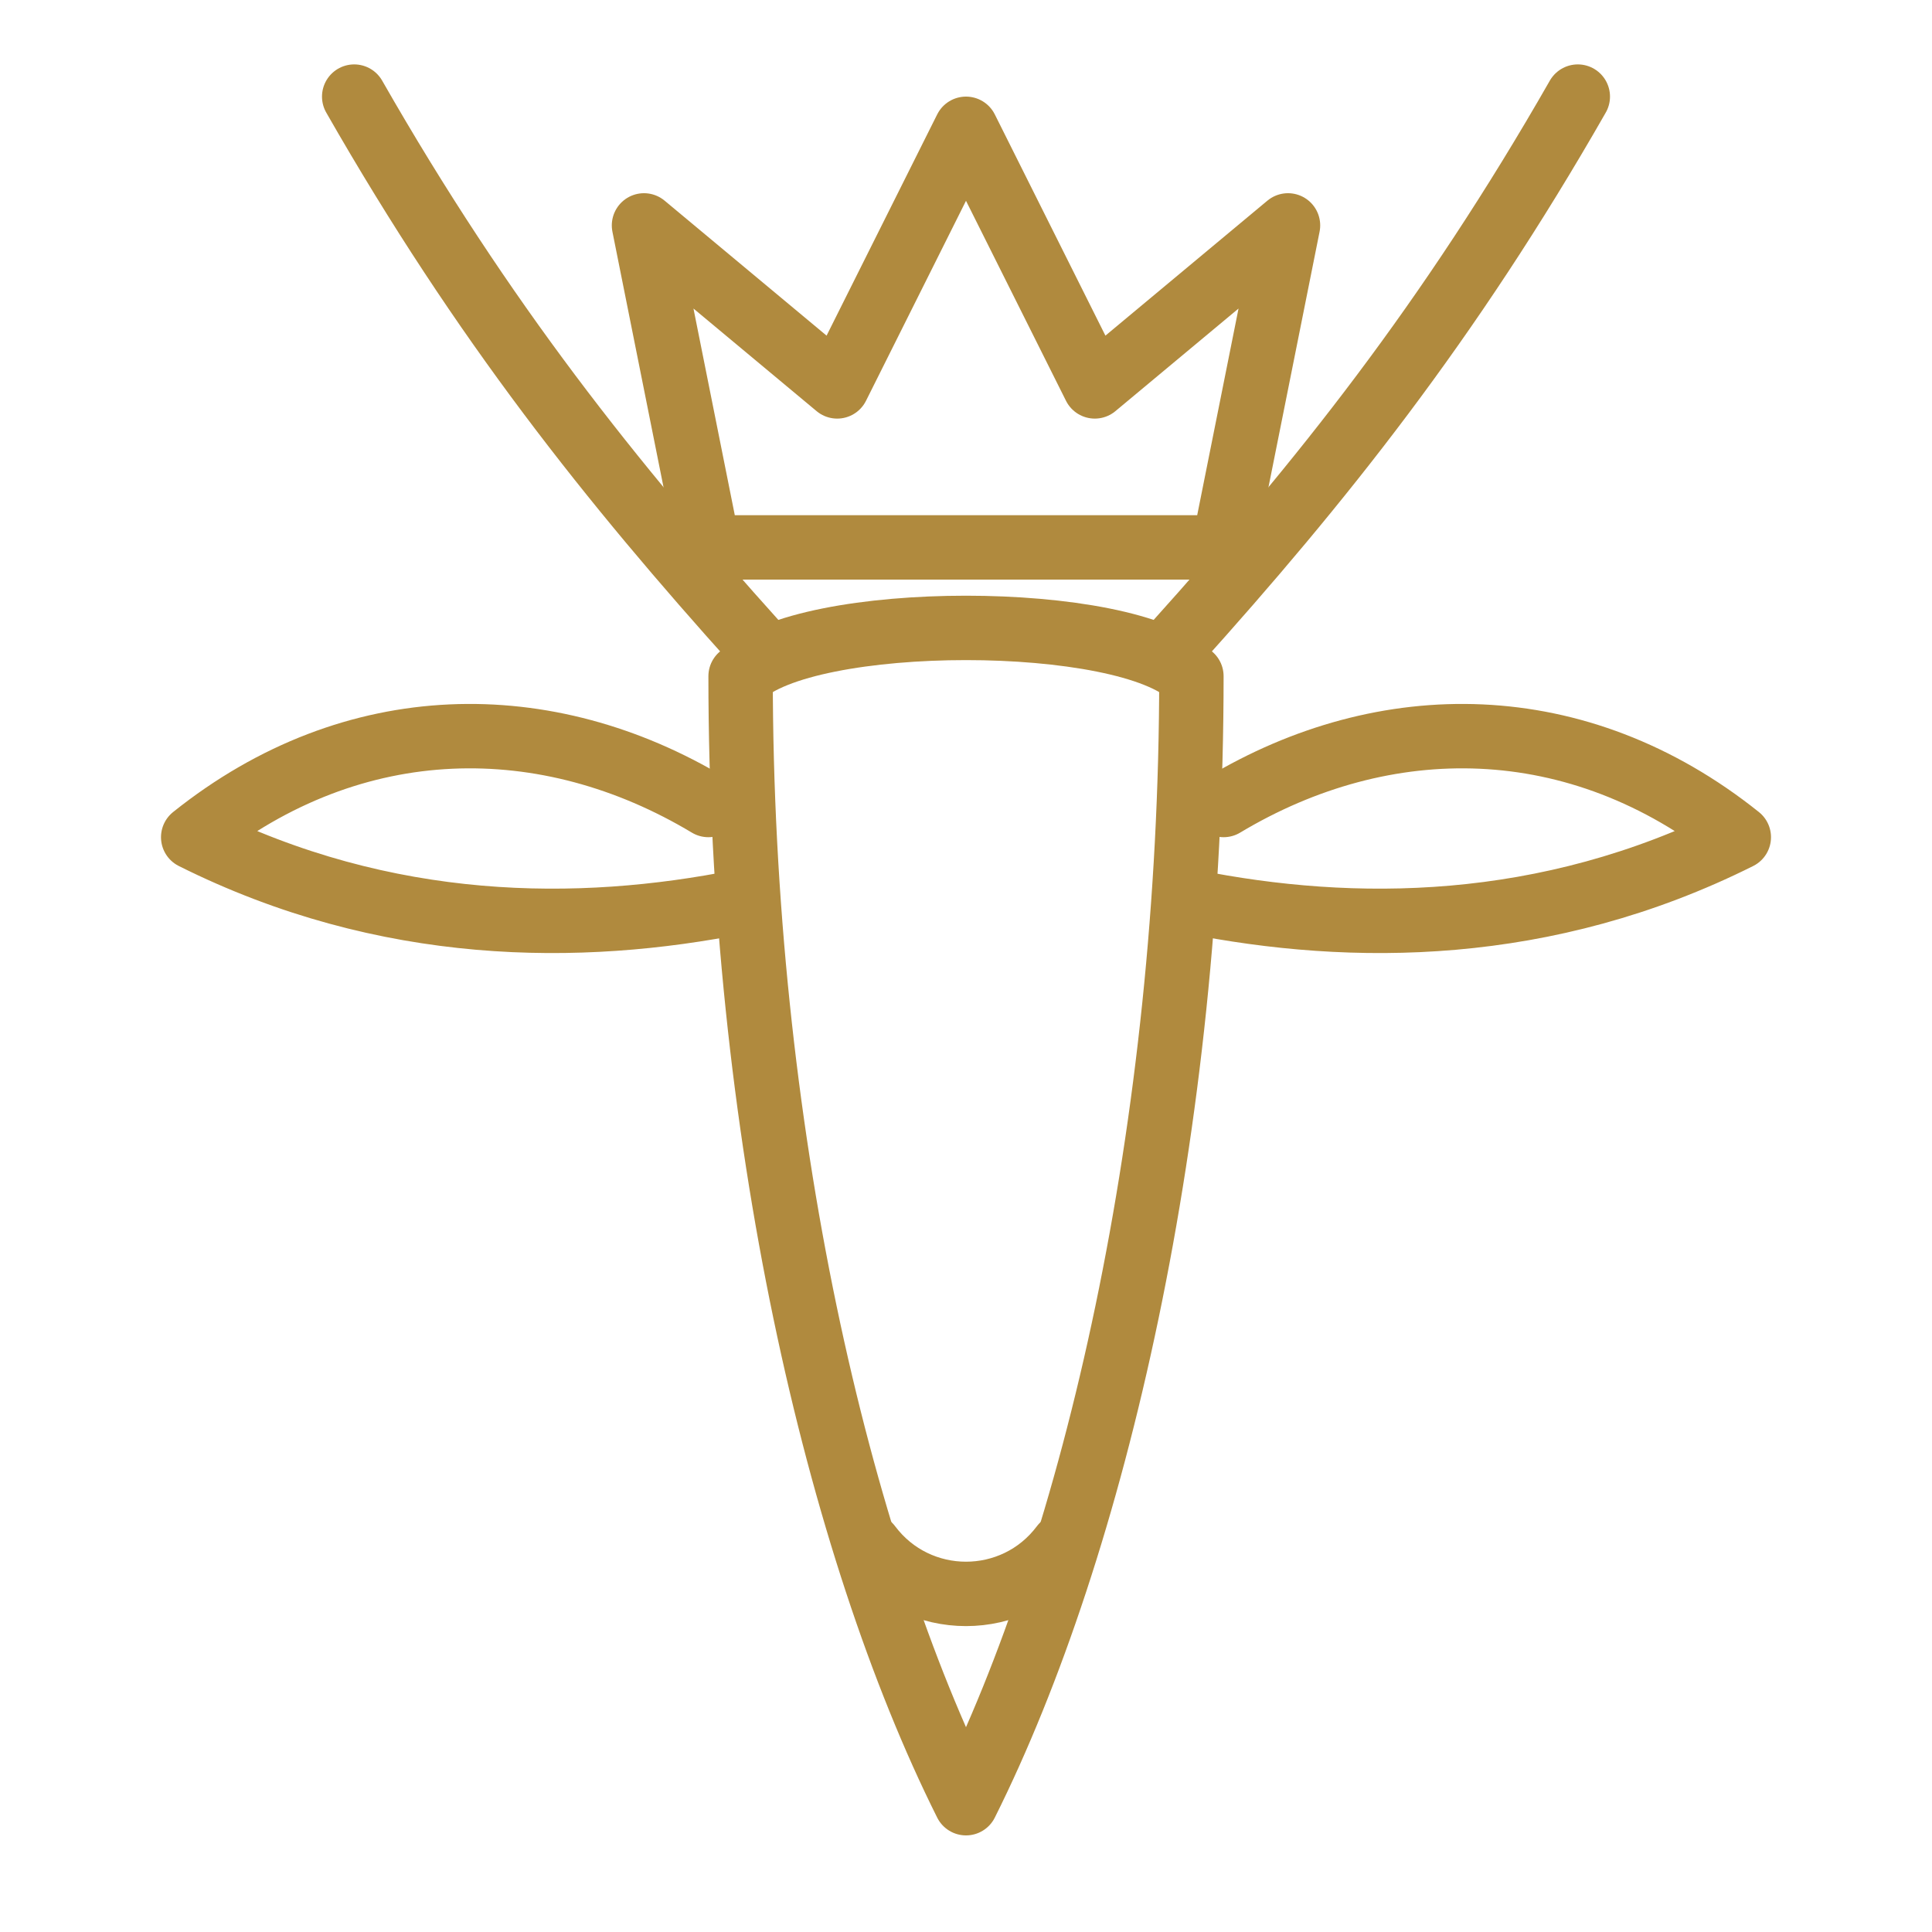
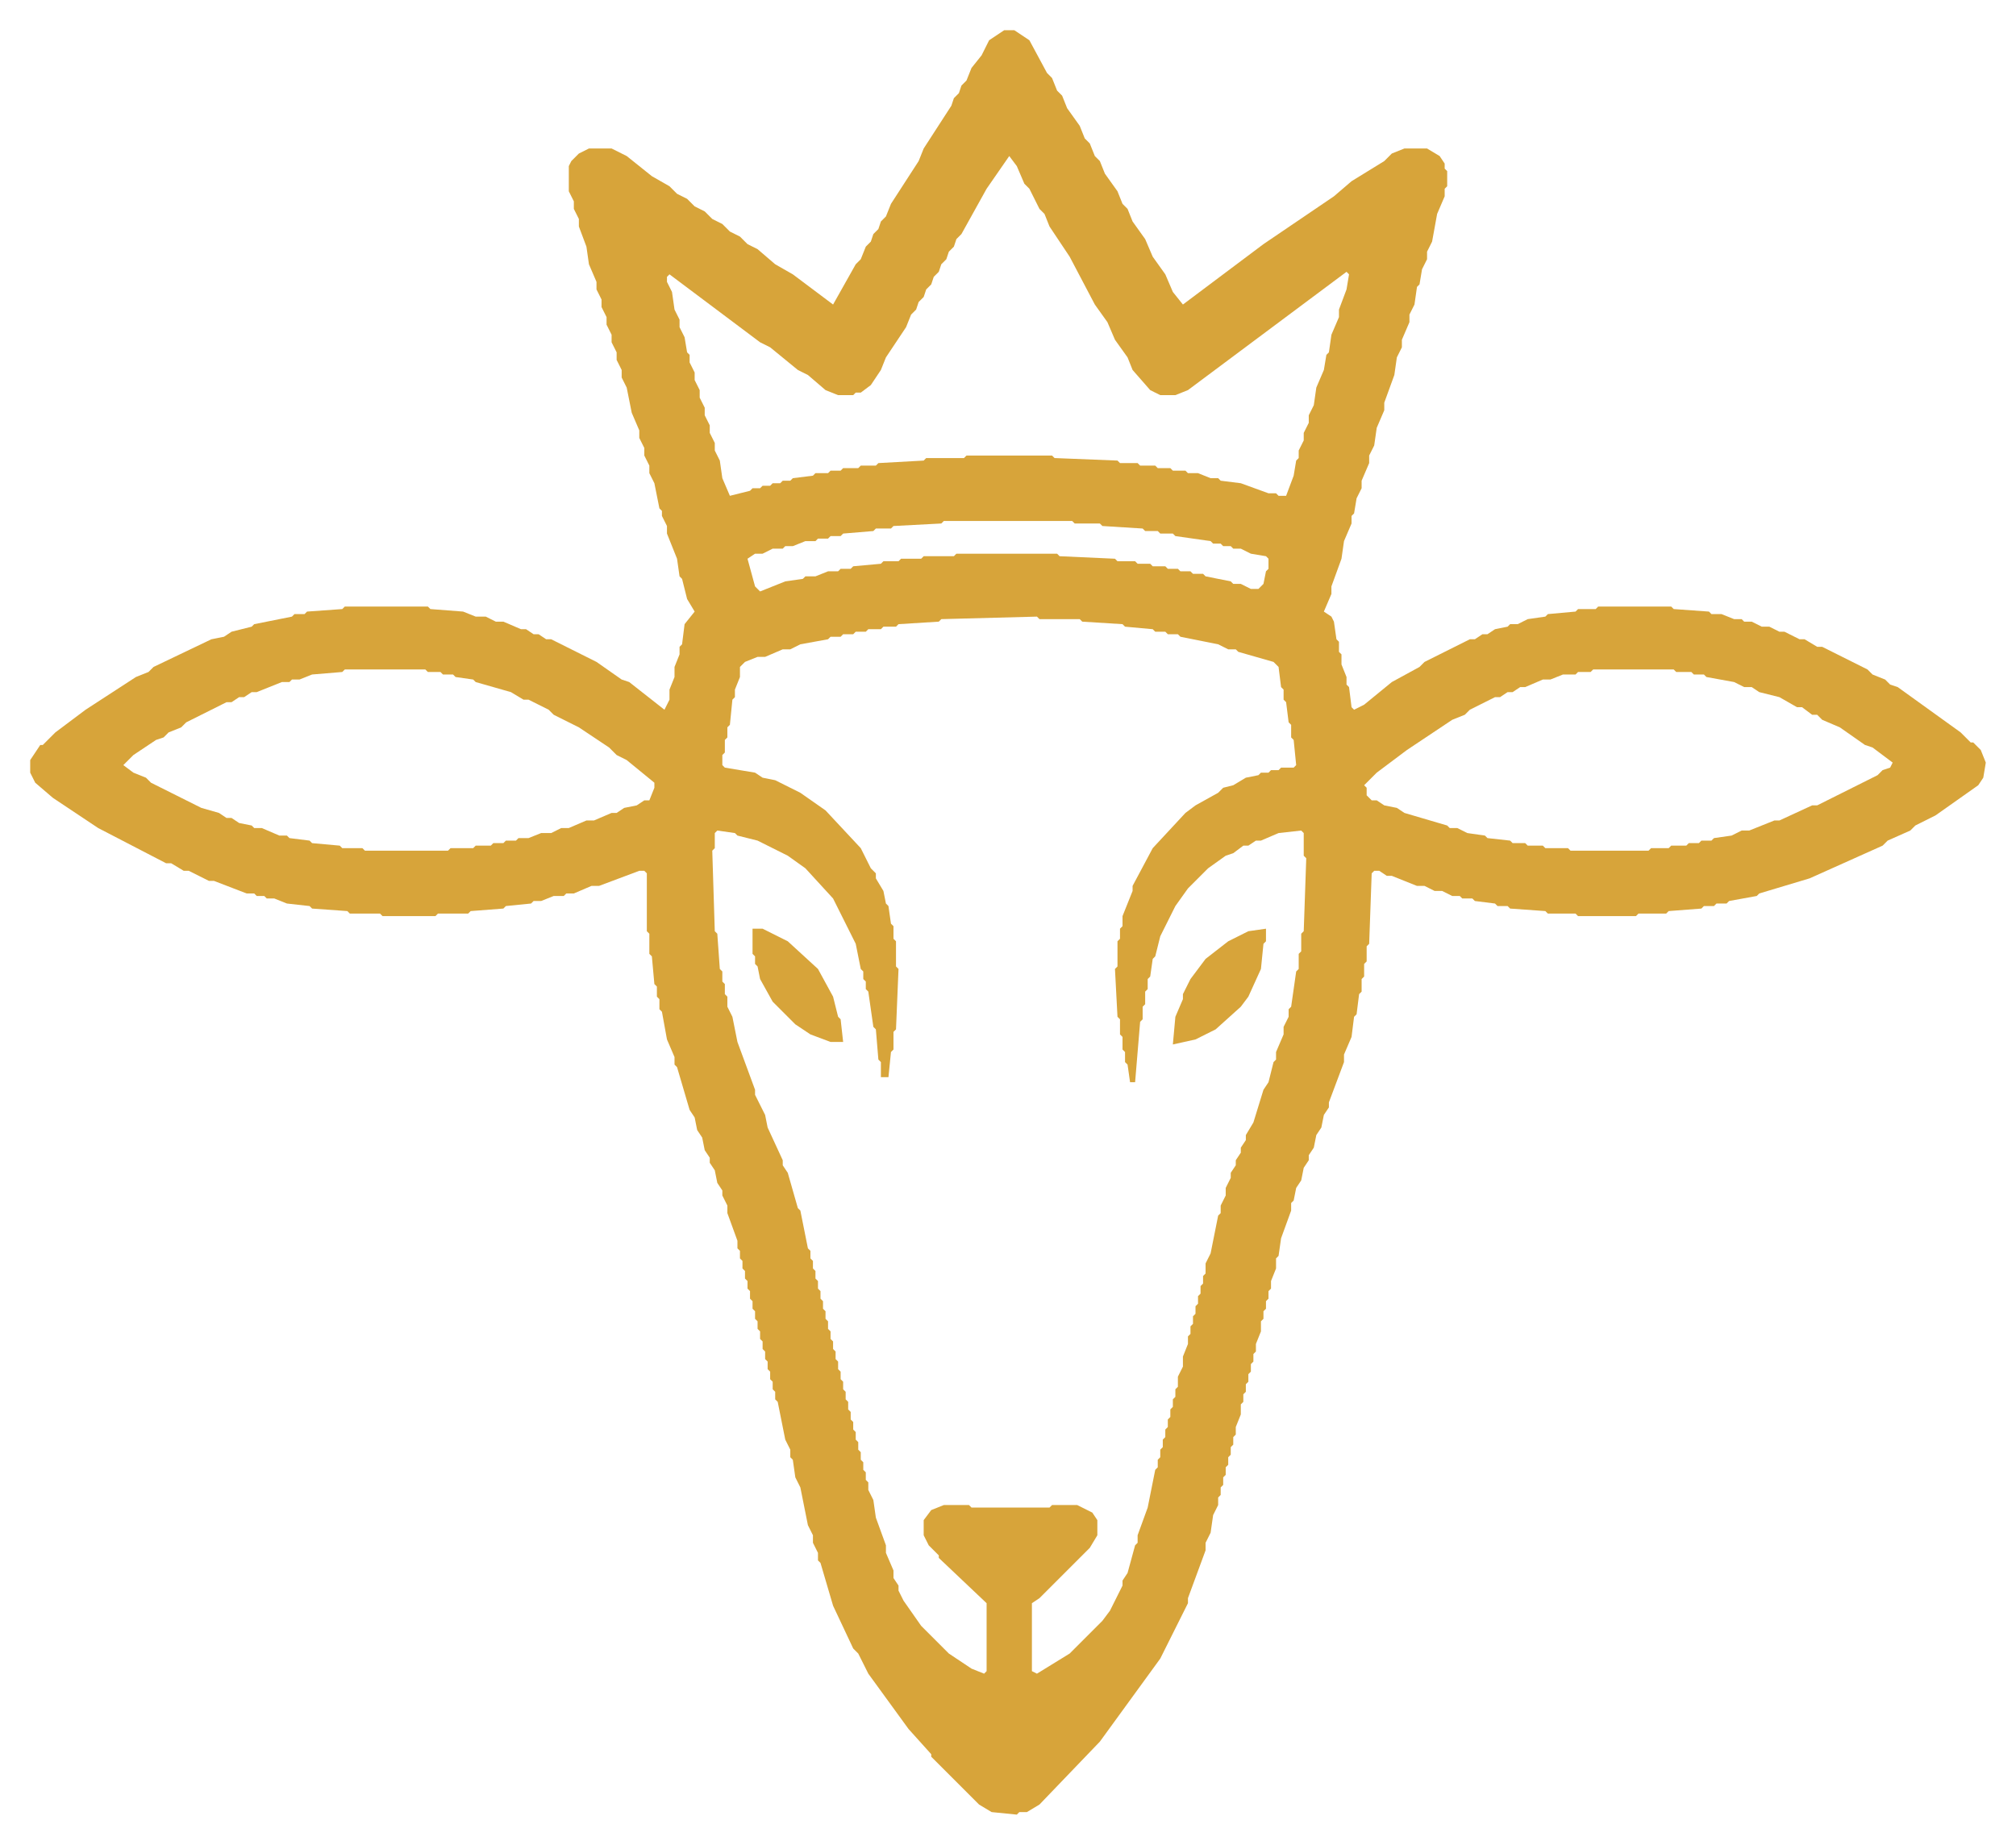
- <svg xmlns="http://www.w3.org/2000/svg" viewBox="0 0 120 120" role="img" aria-label="King Puck">
-   <g fill="none" stroke="#b08a3e" stroke-width="4" stroke-linecap="round" stroke-linejoin="round">
-     <path d="M44 34 L40 14 L52 24 L60 8 L68 24 L80 14 L76 34 Z" />
-     <path d="M47 40 C38 30 30 20 22 6 M73 40 C82 30 90 20 98 6" />
-     <path d="M44 50 C34 44 22 44 12 52 C24 58 36 58 46 56 M76 50 C86 44 98 44 108 52 C96 58 84 58 74 56" />
-     <path d="M46 42 C46 70 52 96 60 112 C68 96 74 70 74 42 C70 38 50 38 46 42 Z" />
-     <path d="M54 96 C57 100 63 100 66 96" />
-   </g>
+ <svg xmlns="http://www.w3.org/2000/svg" viewBox="157 317 801 733" role="img" aria-label="King Puck">
+   <path fill="#D7A43A" fill-rule="evenodd" d=" M 660,686 653,687 645,691 636,698 630,706 627,712 627,714 624,721 623,732 632,730 640,726 650,717 653,713 658,702 659,692 660,691 Z M 456,686 456,696 457,697 457,700 458,701 459,706 464,715 473,724 479,728 487,731 492,731 491,722 490,721 488,713 482,702 470,691 460,686 Z M 556,329 550,333 547,339 543,344 541,349 539,351 538,354 536,356 535,359 524,376 522,381 511,398 509,403 507,405 506,408 504,410 503,413 501,415 499,420 497,422 488,438 472,426 465,422 458,416 454,414 451,411 447,409 444,406 440,404 437,401 433,399 430,396 426,394 423,391 416,387 406,379 400,376 391,376 387,378 384,381 383,383 383,393 385,397 385,400 387,404 387,407 390,415 391,422 394,429 394,432 396,436 396,439 398,443 398,446 400,450 400,453 402,457 402,460 404,464 404,467 406,471 408,481 411,488 411,491 413,495 413,498 415,502 415,505 417,509 419,519 420,520 420,522 422,526 422,529 426,539 427,546 428,547 430,555 433,560 429,565 428,573 427,574 427,577 425,582 425,586 423,591 423,595 421,599 407,588 404,587 394,580 376,571 374,571 371,569 369,569 366,567 364,567 357,564 354,564 350,562 346,562 341,560 328,559 327,558 294,558 293,559 279,560 278,561 274,561 273,562 258,565 257,566 249,568 246,570 241,571 218,582 216,584 211,586 191,599 179,608 174,613 173,613 169,619 169,624 171,628 178,634 196,646 223,660 225,660 230,663 232,663 240,667 242,667 255,672 258,672 259,673 262,673 263,674 266,674 271,676 280,677 281,678 295,679 296,680 308,680 309,681 330,681 331,680 343,680 344,679 357,678 358,677 368,676 369,675 372,675 377,673 381,673 382,672 385,672 392,669 395,669 411,663 413,663 414,664 414,687 415,688 415,696 416,697 417,708 418,709 418,713 419,714 419,718 420,719 422,730 425,737 425,740 426,741 431,758 433,761 434,766 436,769 437,774 439,777 439,779 441,782 442,787 444,790 444,792 446,796 446,799 450,810 450,813 451,814 451,817 452,818 452,821 453,822 453,825 454,826 454,829 455,830 455,833 456,834 456,837 457,838 457,841 458,842 458,845 459,846 459,849 460,850 460,853 461,854 461,857 462,858 462,861 463,862 463,865 464,866 464,869 465,870 465,873 466,874 469,889 471,893 471,896 472,897 473,904 475,908 478,923 480,927 480,930 482,934 482,937 483,938 488,955 496,972 498,974 502,982 518,1004 527,1014 527,1015 546,1034 551,1037 561,1038 562,1037 565,1037 570,1034 594,1009 618,976 629,954 629,952 636,933 636,930 638,926 639,919 641,915 641,912 642,911 642,908 643,907 643,904 644,903 644,900 645,899 645,896 646,895 646,892 647,891 647,888 648,887 648,884 650,879 650,875 651,874 651,871 652,870 652,867 653,866 653,863 654,862 654,859 655,858 655,855 656,854 656,851 658,846 658,842 659,841 659,838 660,837 660,834 661,833 661,830 662,829 662,826 664,821 664,817 665,816 666,809 670,798 670,795 671,794 672,789 674,786 675,781 677,778 677,776 679,773 680,768 682,765 683,760 685,757 685,755 691,739 691,736 694,729 695,721 696,720 697,712 698,711 698,706 699,705 699,700 700,699 700,693 701,692 702,664 703,663 705,663 708,665 710,665 720,669 723,669 727,671 730,671 734,673 737,673 738,674 742,674 743,675 751,676 752,677 756,677 757,678 771,679 772,680 783,680 784,681 807,681 808,680 819,680 820,679 833,678 834,677 838,677 839,676 843,676 844,675 855,673 856,672 876,666 905,653 907,651 916,647 918,645 926,641 943,629 945,626 946,620 944,615 941,612 940,612 936,608 911,590 908,589 906,587 901,585 899,583 881,574 879,574 874,571 872,571 866,568 864,568 860,566 857,566 853,564 850,564 849,563 846,563 841,561 837,561 836,560 822,559 821,558 792,558 791,559 784,559 783,560 772,561 771,562 764,563 760,565 757,565 756,566 751,567 748,569 746,569 743,571 741,571 723,580 721,582 710,588 699,597 695,599 694,598 693,590 692,589 692,586 690,581 690,577 689,576 689,572 688,571 687,564 686,562 683,560 686,553 686,550 690,539 691,532 694,525 694,522 695,521 696,515 698,511 698,508 701,501 701,498 703,494 704,487 707,480 707,477 711,466 712,459 714,455 714,452 717,445 717,442 719,438 720,431 721,430 722,424 724,420 724,417 726,413 728,402 731,395 731,392 732,391 732,385 731,384 731,382 729,379 724,376 715,376 710,378 707,381 694,389 687,395 659,414 627,438 623,433 620,426 615,419 612,412 607,405 605,400 603,398 601,393 596,386 594,381 592,379 590,374 588,372 586,367 581,360 579,355 577,353 575,348 573,346 566,333 560,329 Z M 699,629 704,624 716,615 734,603 739,601 741,599 751,594 753,594 756,592 758,592 761,590 763,590 770,587 773,587 778,585 783,585 784,584 789,584 790,583 822,583 823,584 829,584 830,585 834,585 835,586 846,588 850,590 853,590 856,592 864,594 871,598 873,598 877,601 879,601 881,603 888,606 898,613 901,614 909,620 908,622 905,623 903,625 879,637 877,637 864,643 862,643 852,647 849,647 845,649 838,650 837,651 833,651 832,652 828,652 827,653 821,653 820,654 813,654 812,655 781,655 780,654 771,654 770,653 764,653 763,652 758,652 757,651 748,650 747,649 740,648 736,646 733,646 732,645 715,640 712,638 707,637 704,635 702,635 700,633 700,630 Z M 206,621 210,617 219,611 222,610 224,608 229,606 231,604 247,596 249,596 252,594 254,594 257,592 259,592 269,588 272,588 273,587 276,587 281,585 293,584 294,583 326,583 327,584 332,584 333,585 337,585 338,586 345,587 346,588 360,592 365,595 367,595 375,599 377,601 387,606 399,614 402,617 406,619 417,628 417,630 415,635 413,635 410,637 405,638 402,640 400,640 393,643 390,643 383,646 380,646 376,648 372,648 367,650 363,650 362,651 358,651 357,652 353,652 352,653 346,653 345,654 336,654 335,655 302,655 301,654 293,654 292,653 281,652 280,651 272,650 271,649 268,649 261,646 258,646 257,645 252,644 249,642 247,642 244,640 237,638 217,628 215,626 210,624 Z M 531,563 569,562 570,563 586,563 587,564 603,565 604,566 615,567 616,568 620,568 621,569 625,569 626,570 641,573 645,575 648,575 649,576 663,580 665,582 666,590 667,591 667,595 668,596 669,604 670,605 670,610 671,611 672,621 671,622 666,622 665,623 662,623 661,624 658,624 657,625 652,626 647,629 643,630 641,632 632,637 628,640 615,654 607,669 607,671 603,681 603,685 602,686 602,690 601,691 601,701 600,702 601,721 602,722 602,728 603,729 603,734 604,735 604,739 605,740 606,747 608,747 610,723 611,722 611,717 612,716 612,711 613,710 613,706 614,705 615,698 616,697 618,689 624,677 629,670 637,662 644,657 647,656 651,653 653,653 656,651 658,651 665,648 674,647 675,648 675,657 676,658 675,687 674,688 674,695 673,696 673,702 672,703 670,717 669,718 669,721 667,725 667,728 664,735 664,738 663,739 661,747 659,750 655,763 652,768 652,770 650,773 650,775 648,778 648,780 646,783 646,785 644,789 644,792 642,796 642,799 641,800 638,815 636,819 636,823 635,824 635,827 634,828 634,831 633,832 633,835 632,836 632,839 631,840 631,843 630,844 630,847 629,848 629,851 627,856 627,860 625,864 625,868 624,869 624,872 623,873 623,876 622,877 622,880 621,881 621,884 620,885 620,888 619,889 619,892 618,893 618,896 617,897 617,900 616,901 613,916 609,927 609,930 608,931 605,942 603,945 603,947 598,957 595,961 582,974 569,982 567,981 567,954 570,952 590,932 593,927 593,921 591,918 585,915 575,915 574,916 543,916 542,915 532,915 527,917 524,921 524,927 526,931 530,935 530,936 549,954 549,981 548,982 543,980 534,974 523,963 516,953 514,949 514,947 512,944 512,941 509,934 509,931 505,920 504,913 502,909 502,906 501,905 501,902 500,901 500,898 499,897 499,894 498,893 498,890 497,889 497,886 496,885 496,882 495,881 495,878 494,877 494,874 493,873 493,870 492,869 492,866 491,865 491,862 490,861 490,858 489,857 489,854 488,853 488,850 487,849 487,846 486,845 486,842 485,841 485,838 484,837 484,834 483,833 483,830 482,829 482,826 481,825 481,822 480,821 480,818 479,817 479,814 478,813 475,798 474,797 470,783 468,780 468,778 462,765 461,760 457,752 457,750 450,731 448,721 446,717 446,713 445,712 445,708 444,707 444,703 443,702 442,688 441,687 440,655 441,654 441,648 442,647 449,648 450,649 458,651 470,657 477,662 488,674 497,692 499,702 500,703 500,706 501,707 501,710 502,711 504,725 505,726 506,738 507,739 507,745 510,745 511,735 512,734 512,727 513,726 514,702 513,701 513,691 512,690 512,685 511,684 510,677 509,676 508,671 505,666 505,664 503,662 499,654 485,639 475,632 465,627 460,626 457,624 445,622 444,621 444,617 445,616 445,611 446,610 446,606 447,605 448,595 449,594 449,591 451,586 451,582 453,580 458,578 461,578 468,575 471,575 475,573 486,571 487,570 491,570 492,569 496,569 497,568 501,568 502,567 507,567 508,566 513,566 514,565 530,564 Z M 454,539 457,537 460,537 464,535 468,535 469,534 472,534 477,532 481,532 482,531 486,531 487,530 491,530 492,529 504,528 505,527 511,527 512,526 531,525 532,524 583,524 584,525 594,525 595,526 611,527 612,528 617,528 618,529 623,529 624,530 638,532 639,533 642,533 643,534 646,534 647,535 650,535 654,537 660,538 661,539 661,543 660,544 659,549 657,551 654,551 650,549 647,549 646,548 636,546 635,545 631,545 630,544 626,544 625,543 621,543 620,542 615,542 614,541 609,541 608,540 601,540 600,539 578,538 577,537 537,537 536,538 524,538 523,539 515,539 514,540 508,540 507,541 496,542 495,543 491,543 490,544 486,544 481,546 477,546 476,547 469,548 459,552 457,550 Z M 693,426 692,432 689,440 689,443 686,450 685,457 684,458 683,464 680,471 679,478 677,482 677,485 675,489 675,492 673,496 673,499 672,500 671,506 668,514 665,514 664,513 661,513 650,509 642,508 641,507 638,507 633,505 629,505 628,504 623,504 622,503 617,503 616,502 610,502 609,501 602,501 601,500 576,499 575,498 541,498 540,499 525,499 524,500 506,501 505,502 499,502 498,503 492,503 491,504 487,504 486,505 481,505 480,506 472,507 471,508 468,508 467,509 464,509 463,510 460,510 459,511 456,511 455,512 447,514 444,507 443,500 441,496 441,493 439,489 439,486 437,482 437,479 435,475 435,472 433,468 433,465 431,461 431,458 430,457 429,451 427,447 427,444 425,440 424,433 422,429 422,427 423,426 459,453 463,455 474,464 478,466 485,472 490,474 496,474 497,473 499,473 503,470 507,464 509,459 517,447 519,442 521,440 522,437 524,435 525,432 527,430 528,427 530,425 531,422 533,420 534,417 536,415 537,412 539,410 549,392 558,379 561,383 564,390 566,392 570,400 572,402 574,407 582,419 592,438 597,445 600,452 605,459 607,464 614,472 618,474 624,474 629,472 692,425 Z " />
</svg>
